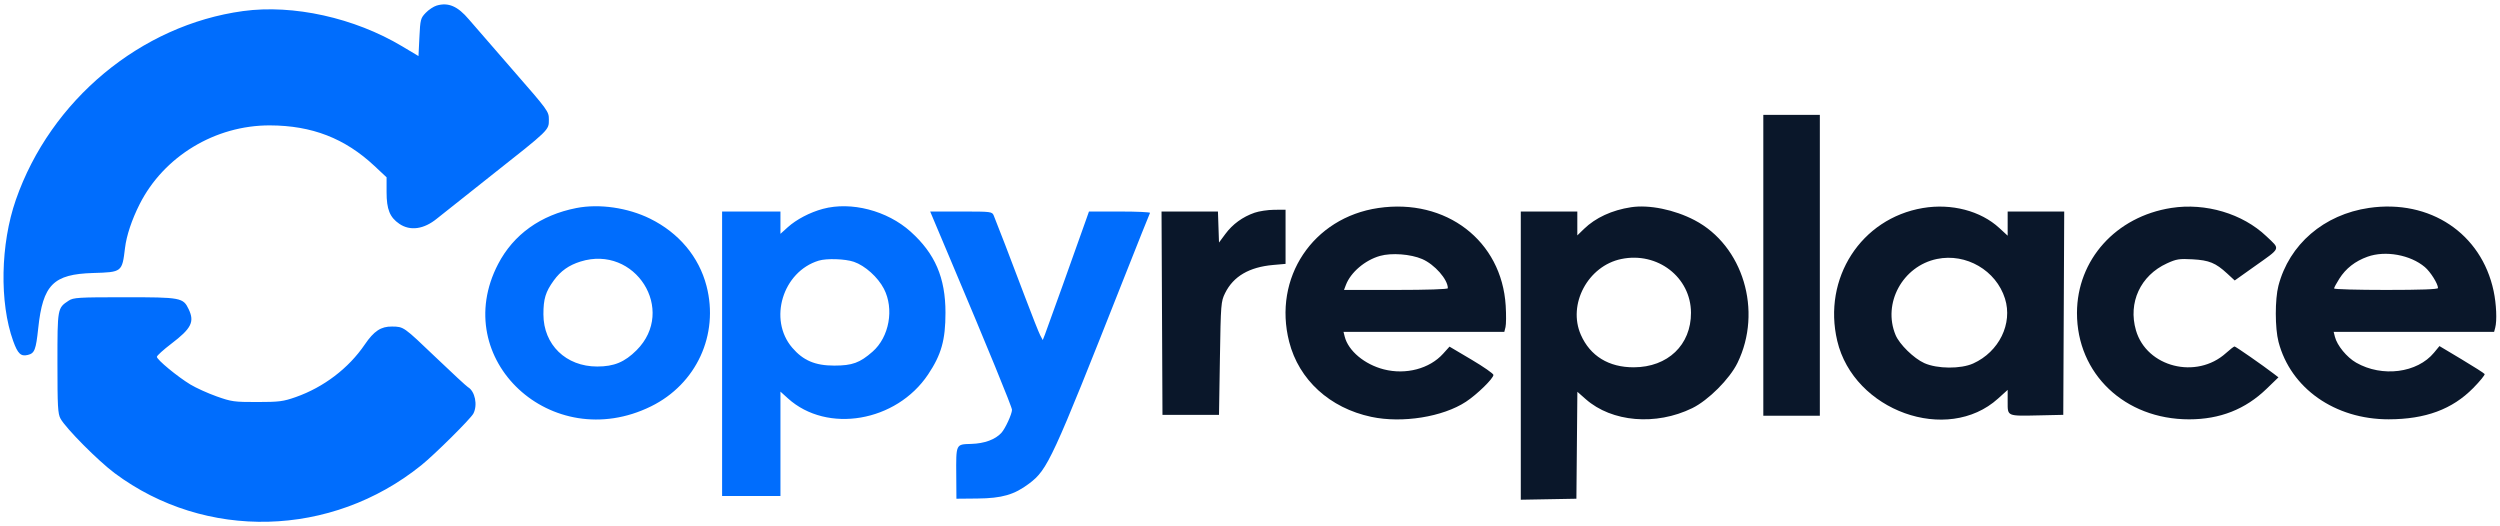
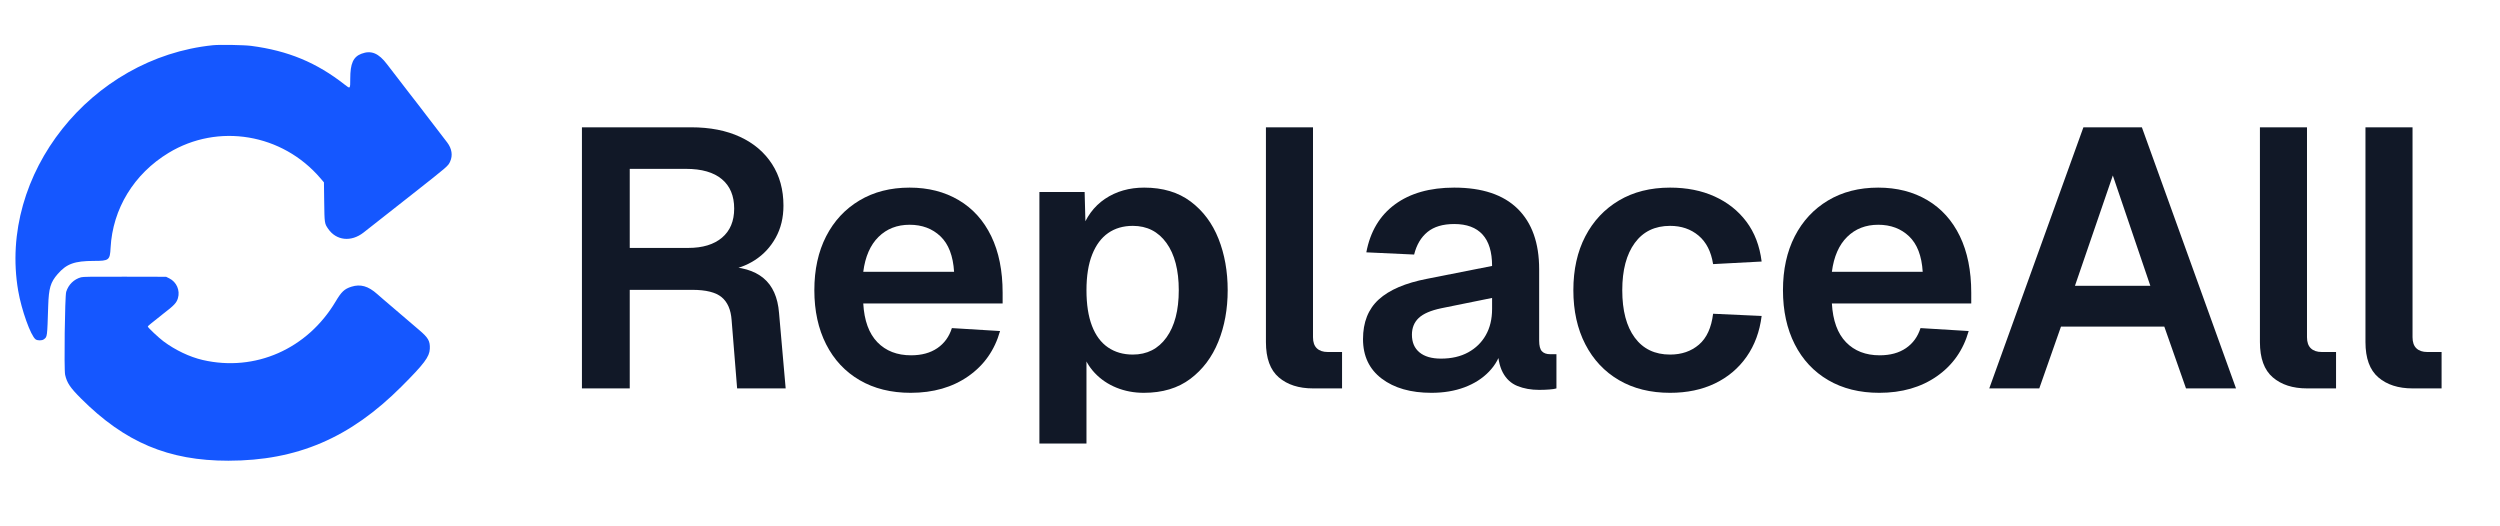
- <svg xmlns="http://www.w3.org/2000/svg" width="1371" height="288" viewBox="152 306 1371 288" role="img" aria-labelledby="title description">
-   <g id="copy-blue">
-     <path d="M 391.462 309.054 C 389.792 309.545, 387.092 311.338, 385.462 313.038 C 382.661 315.961, 382.473 316.690, 382 326.437 L 381.500 336.745 372.502 331.369 C 346.357 315.747, 312.802 308.318, 285.322 312.067 C 229.263 319.717, 179.744 360.852, 160.687 415.600 C 152.245 439.855, 151.641 471.973, 159.231 493.016 C 161.756 500.017, 163.444 501.607, 167.316 500.635 C 170.985 499.715, 171.700 497.856, 172.970 485.951 C 175.513 462.093, 181.236 456.349, 203.093 455.714 C 218.916 455.255, 218.966 455.216, 220.556 442 C 221.377 435.179, 224.270 426.503, 228.559 418 C 241.807 391.738, 270.002 374.674, 300 374.765 C 323.067 374.835, 341.137 381.842, 357.342 397.001 L 364 403.229 364 411.380 C 364 420.803, 365.761 425.175, 370.999 428.750 C 376.932 432.800, 384.477 431.744, 391.635 425.861 C 393.884 424.013, 407.134 413.500, 421.078 402.500 C 453.509 376.916, 453 377.408, 453 371.624 C 453 367.109, 452.742 366.753, 433.250 344.419 C 422.387 331.972, 411.540 319.474, 409.144 316.644 C 402.989 309.376, 397.857 307.173, 391.462 309.054 M 468.075 420.087 C 448.480 423.932, 433.602 434.582, 425.160 450.809 C 398.011 502.992, 454.542 555.619, 509 528.859 C 533.901 516.623, 546.385 489.569, 539.460 462.847 C 535.315 446.849, 524.306 433.715, 508.500 425.913 C 496.277 419.879, 480.630 417.624, 468.075 420.087 M 603.265 420.542 C 596.151 422.457, 588.733 426.343, 583.964 430.651 L 580 434.233 580 428.116 L 580 422 564 422 L 548 422 548 500 L 548 578 564 578 L 580 578 580 549.384 L 580 520.767 584.127 524.495 C 605.598 543.894, 643.543 537.409, 660.962 511.364 C 668.240 500.484, 670.500 492.458, 670.500 477.500 C 670.500 458.311, 664.806 445.080, 651.351 433 C 638.522 421.483, 618.770 416.366, 603.265 420.542 M 664.951 428.750 C 666.512 432.462, 670.262 441.350, 673.286 448.500 C 693.468 496.222, 706.997 529.248, 706.978 530.750 C 706.949 533.085, 703.316 540.993, 701.195 543.338 C 697.852 547.036, 691.896 549.227, 684.612 549.441 C 676.089 549.692, 676.294 549.253, 676.415 567 L 676.500 579.500 688 579.390 C 701.534 579.262, 708.252 577.315, 716.403 571.161 C 726.551 563.499, 728.889 558.435, 768.185 459 C 775.901 439.475, 782.417 423.163, 782.666 422.750 C 782.915 422.337, 775.484 422, 766.153 422 L 749.188 422 747.692 426.250 C 742.586 440.761, 726.015 487.005, 725.027 489.500 L 723.840 492.500 722.456 489.880 C 721.695 488.439, 717.949 478.989, 714.132 468.880 C 706.569 448.848, 698.487 427.809, 696.990 424.250 C 696.061 422.042, 695.724 422, 679.078 422 L 662.113 422 664.951 428.750 M 470.324 449.439 C 463.952 451.432, 459.436 454.631, 455.695 459.803 C 451.176 466.049, 449.998 469.903, 450.010 478.399 C 450.033 495.049, 462.355 507, 479.500 507 C 488.730 507, 494.560 504.587, 501.090 498.064 C 523.139 476.038, 500.366 440.046, 470.324 449.439 M 600.994 448.934 C 581.227 454.947, 573.221 481.215, 586.445 496.665 C 592.468 503.701, 599.037 506.501, 609.500 506.493 C 619.415 506.485, 623.528 504.987, 630.536 498.834 C 639.669 490.816, 642.444 475.406, 636.743 464.377 C 633.459 458.024, 626.368 451.654, 620.266 449.575 C 615.474 447.942, 605.360 447.606, 600.994 448.934 M 189.695 470.863 C 183.486 474.957, 183.500 474.880, 183.500 505 C 183.500 528.967, 183.718 532.898, 185.195 535.594 C 188.086 540.871, 205.820 558.729, 214.876 565.483 C 264.648 602.600, 333.752 600.829, 383 561.175 C 390.482 555.150, 410.102 535.684, 411.599 532.800 C 414.048 528.081, 412.493 520.535, 408.611 518.300 C 407.848 517.860, 399.921 510.525, 390.997 502 C 373.193 484.991, 373.445 485.169, 367 485.074 C 360.940 484.984, 357.067 487.539, 352.042 494.938 C 343.212 507.940, 329.511 518.373, 314.193 523.756 C 307.304 526.177, 305.088 526.461, 293 526.472 C 280.395 526.484, 278.919 526.278, 270.739 523.358 C 265.920 521.638, 259.473 518.716, 256.413 516.865 C 249.324 512.578, 237.989 503.210, 238.034 501.674 C 238.053 501.028, 241.614 497.800, 245.947 494.500 C 256.961 486.112, 258.769 482.530, 255.484 475.607 C 252.453 469.221, 251.274 468.999, 220.346 469.007 C 194.940 469.013, 192.254 469.175, 189.695 470.863" stroke="none" fill="#006DFD" fill-rule="evenodd" />
+ <svg xmlns="http://www.w3.org/2000/svg" width="1371" height="288" viewBox="0 0 1371 288" role="img" aria-labelledby="title description">
+   <g transform="translate(8 24) scale(0.26) translate(-178 -186)" fill="#1557FF">
+     <path d="M 596.500 189.062 C 338.528 215.419, 143.466 461.225, 185.573 706.887 C 192.520 747.418, 212.037 801.873, 222.323 809.427 C 226.273 812.327, 235.737 812.333, 239.615 809.438 C 247.039 803.895, 246.756 806.038, 248.896 739.064 C 250.099 701.425, 253.726 689.157, 268.782 671.810 C 287.591 650.139, 304.336 644.057, 345.300 644.020 C 377.240 643.991, 379.105 642.532, 380.478 616.500 C 384.826 534.061, 429.749 460.461, 502.741 416.188 C 607.311 352.762, 742.683 375.450, 823.317 469.915 L 830.500 478.330 831.036 518.915 C 831.640 564.676, 831.691 565.029, 839.350 576.237 C 856.440 601.246, 887.853 604.635, 913.892 584.279 C 926.191 574.664, 981.445 531.226, 1016.500 503.612 C 1093.214 443.185, 1092.286 443.986, 1096.704 434.336 C 1102.511 421.650, 1100.309 407.179, 1090.622 394.387 C 1085.295 387.352, 1080.266 380.790, 1061.964 357 C 1056.252 349.575, 1048.636 339.649, 1045.039 334.942 C 1041.443 330.235, 1035.079 321.910, 1030.897 316.442 C 1026.716 310.974, 1017.266 298.801, 1009.897 289.392 C 994.728 270.021, 975.201 244.650, 963.808 229.511 C 945.985 205.827, 930.191 199.253, 909.703 206.990 C 892.318 213.555, 886.017 227.552, 886.006 259.628 C 885.998 281.540, 886.073 281.454, 874.814 272.597 C 815.125 225.641, 754.970 200.659, 677 190.449 C 662.299 188.524, 610.502 187.631, 596.500 189.062 M 318.251 678.537 C 303.247 682.601, 291.596 693.984, 286.857 709.211 C 284.020 718.328, 282.041 872.847, 284.615 884.275 C 288.433 901.225, 295.161 911.273, 317.944 934.054 C 410.624 1026.727, 502.573 1065.565, 629 1065.440 C 774.010 1065.297, 885.629 1017.470, 994.024 909.034 C 1041.946 861.093, 1053.090 846.263, 1053.825 829.455 C 1054.550 812.887, 1050.634 806.057, 1030.802 789.296 C 1012.521 773.845, 992.355 756.606, 971.965 739 C 965.277 733.225, 958.162 727.151, 956.153 725.503 C 954.144 723.855, 948.205 718.679, 942.956 714.002 C 923.868 696.994, 907.564 692.363, 888.302 698.476 C 873.748 703.095, 867.375 709.069, 855.299 729.413 C 795.648 829.905, 685.305 878.526, 574.831 852.998 C 547.338 846.645, 516.889 832.158, 492 813.588 C 481.716 805.915, 459 784.502, 459 782.481 C 459 781.798, 462.423 778.597, 466.607 775.369 C 470.791 772.141, 476.930 767.250, 480.248 764.500 C 483.567 761.750, 488.636 757.700, 491.514 755.500 C 514.475 737.947, 519.575 732.538, 522.522 722.614 C 527.402 706.182, 519.623 688.371, 504.265 680.809 L 497.543 677.500 410.522 677.308 C 337.980 677.147, 322.627 677.352, 318.251 678.537" fill-rule="evenodd" />
  </g>
-   <g id="replace-navy">
-     <path d="M 1119 451.500 L 1119 534 1134.500 534 L 1150 534 1150 451.500 L 1150 369 1134.500 369 L 1119 369 1119 451.500 M 907.870 420.071 C 871.981 425.343, 850.005 458.328, 858.985 493.443 C 864.321 514.303, 881.211 529.748, 904 534.604 C 920.977 538.222, 943.262 534.658, 955.962 526.295 C 962.059 522.280, 971 513.546, 971 511.606 C 971 510.913, 965.580 507.139, 958.956 503.219 L 946.912 496.092 943.366 500.016 C 935.960 508.215, 922.988 511.639, 910.943 508.576 C 900.334 505.879, 891.393 498.400, 889.431 490.581 L 888.783 488 932.873 488 L 976.962 488 977.620 485.376 C 977.983 483.933, 978.030 478.645, 977.725 473.626 C 975.563 438.029, 945.020 414.613, 907.870 420.071 M 1046.500 419.641 C 1036.026 421.229, 1026.990 425.394, 1020.640 431.561 L 1017 435.096 1017 428.548 L 1017 422 1001.500 422 L 986 422 986 501.026 L 986 580.052 1001.250 579.776 L 1016.500 579.500 1016.765 550.178 L 1017.030 520.857 1021.641 524.915 C 1035.954 537.514, 1060.093 539.552, 1080 529.843 C 1088.813 525.544, 1100.543 513.815, 1104.843 505 C 1118.716 476.567, 1107.903 440.650, 1081.284 426.738 C 1070.249 420.971, 1056.383 418.142, 1046.500 419.641 M 1206.500 420.078 C 1172.604 425.805, 1151.454 458.604, 1159.540 492.907 C 1168.600 531.346, 1219.884 549.748, 1247.750 524.560 L 1253 519.815 1253 526.388 C 1253 534.414, 1252.467 534.189, 1270.500 533.788 L 1283.500 533.500 1283.758 477.750 L 1284.017 422 1268.508 422 L 1253 422 1253 428.627 L 1253 435.255 1248.430 431.042 C 1238.199 421.612, 1222.195 417.427, 1206.500 420.078 M 1342.756 420.032 C 1312.367 424.766, 1291.076 448.451, 1291.015 477.590 C 1290.945 511.012, 1317.228 535.965, 1352.500 535.965 C 1369.428 535.965, 1383.352 530.478, 1395 519.215 L 1401.500 512.931 1399 511.015 C 1392.919 506.356, 1378.035 496, 1377.420 496 C 1377.047 496, 1374.943 497.626, 1372.744 499.613 C 1356.535 514.256, 1329.234 507.372, 1323.358 487.159 C 1318.938 471.954, 1325.824 457.073, 1340.352 450.434 C 1345.559 448.055, 1347.103 447.809, 1354.352 448.204 C 1363.488 448.702, 1367.047 450.159, 1373.374 455.990 L 1377.518 459.811 1388.009 452.359 C 1403.239 441.541, 1402.657 442.967, 1394.869 435.554 C 1381.844 423.156, 1361.534 417.107, 1342.756 420.032 M 1451.169 420.025 C 1426.457 423.622, 1407.406 439.988, 1401.489 462.703 C 1399.555 470.130, 1399.576 485.954, 1401.531 493.458 C 1408.167 518.934, 1432.466 536.009, 1462 535.948 C 1482.121 535.906, 1496.808 530.473, 1508.289 518.823 C 1512.022 515.034, 1514.850 511.566, 1514.571 511.115 C 1514.293 510.665, 1508.605 507.032, 1501.933 503.042 L 1489.800 495.787 1486.826 499.394 C 1477.630 510.551, 1458.383 513.029, 1444.134 504.892 C 1438.982 501.949, 1433.655 495.458, 1432.449 490.654 L 1431.783 488 1475.775 488 L 1519.767 488 1520.370 485.750 C 1521.413 481.857, 1521.021 472.764, 1519.501 465.588 C 1512.810 434.003, 1484.559 415.166, 1451.169 420.025 M 840 422.661 C 833.453 424.939, 827.982 428.916, 824 434.293 L 820.500 439.019 820.211 430.509 L 819.922 422 804.453 422 L 788.983 422 789.242 477.750 L 789.500 533.500 805 533.500 L 820.500 533.500 821 502.500 C 821.483 472.542, 821.579 471.340, 823.838 466.753 C 828.372 457.545, 837.069 452.457, 850.250 451.302 L 857 450.710 857 435.855 L 857 421 850.750 421.048 C 847.313 421.074, 842.475 421.800, 840 422.661 M 908.792 446.339 C 900.572 448.662, 892.720 455.345, 890.093 462.254 L 889.050 465 917.525 465 C 934.520 465, 946 464.623, 946 464.065 C 946 459.236, 938.747 450.998, 931.904 448.054 C 925.572 445.330, 915.108 444.554, 908.792 446.339 M 1450.332 446.785 C 1443.574 449.207, 1438.471 453.187, 1434.895 458.827 C 1433.303 461.337, 1432 463.753, 1432 464.196 C 1432 464.638, 1444.825 465, 1460.500 465 C 1479.561 465, 1489 464.656, 1489 463.960 C 1489 461.643, 1484.885 455.081, 1481.794 452.468 C 1473.827 445.734, 1460.156 443.265, 1450.332 446.785 M 1041.147 448.034 C 1022.818 451.812, 1011.569 472.898, 1018.952 489.638 C 1024.067 501.237, 1034.256 507.478, 1048 507.430 C 1066.620 507.366, 1079.409 495.151, 1079.336 477.500 C 1079.254 458.031, 1060.996 443.942, 1041.147 448.034 M 1214.223 448.021 C 1195.400 451.912, 1184.290 472.336, 1191.535 489.729 C 1193.664 494.839, 1201.550 502.550, 1207.286 505.129 C 1214.378 508.318, 1227.303 508.410, 1234.122 505.320 C 1248.305 498.893, 1255.852 483.477, 1251.535 469.751 C 1246.669 454.282, 1230.234 444.710, 1214.223 448.021" stroke="none" fill="#0A172A" fill-rule="evenodd" />
+   <g transform="translate(303 213) scale(0.2016676 -0.2016676)" fill="#111827">
+     <path transform="translate(0 0)" d="M80 0L80 710L377 710Q454 710 510 684Q566 658 597 610Q628 562 628 497Q628 448 607 410Q586 372 550.5 349Q515 326 472 321L467 331Q536 331 573.5 300Q611 269 616 205L634 0L502 0L487 186Q484 228 460 248Q436 268 380 268L210 268L210 0ZM210 382L369 382Q428 382 461 410Q494 438 494 489Q494 541 460.5 569Q427 597 363 597L210 597Z" />
+     <path transform="translate(673 0)" d="M301 -12Q221 -12 162 22.5Q103 57 71 120Q39 183 39 267Q39 351 71 413.5Q103 476 161.5 511Q220 546 298 546Q374 546 431.5 512Q489 478 520 414Q551 350 551 260L551 231L172 231Q176 161 210.5 125.5Q245 90 302 90Q345 90 373.5 109.5Q402 129 413 164L544 156Q522 78 457.5 33Q393 -12 301 -12ZM172 317L419 317Q415 382 382 413.5Q349 445 298 445Q247 445 213.5 412Q180 379 172 317Z" />
+     <path transform="translate(1254 0)" d="M70 -150L70 534L193 534L196 420L183 426Q203 485 248.5 515.5Q294 546 355 546Q431 546 481.5 508Q532 470 557 407Q582 344 582 267Q582 190 556.5 127Q531 64 480.5 26Q430 -12 354 -12Q314 -12 279.5 2Q245 16 220.5 42Q196 68 186 103L198 113L198 -150ZM324 92Q382 92 415.5 138.5Q449 185 449 267Q449 349 415.5 395.5Q382 442 324 442Q285 442 257 422.5Q229 403 213.5 364Q198 325 198 267Q198 209 213 170Q228 131 256.5 111.5Q285 92 324 92Z" />
+     <path transform="translate(1870 0)" d="M198 0Q140 0 105 30Q70 60 70 126L70 710L198 710L198 139Q198 119 208.5 109Q219 99 238 99L277 99L277 0Z" />
+     <path transform="translate(2165 0)" d="M225 -12Q141 -12 90 26.5Q39 65 39 134Q39 203 82 242Q125 281 213 298L390 333Q390 390 364 418.5Q338 447 287 447Q241 447 214.5 425.5Q188 404 178 364L48 370Q64 455 126 500.5Q188 546 287 546Q401 546 459.5 488.5Q518 431 518 324L518 130Q518 109 525.5 101Q533 93 548 93L565 93L565 0Q559 -2 545.5 -3Q532 -4 518 -4Q485 -4 459 6.5Q433 17 419 43.5Q405 70 405 116L416 108Q408 73 381.5 45.5Q355 18 315 3Q275 -12 225 -12ZM251 81Q294 81 325 98Q356 115 373 145Q390 175 390 216L390 246L252 218Q209 209 190.5 191.5Q172 174 172 146Q172 115 192.5 98Q213 81 251 81Z" />
+     <path transform="translate(2737 0)" d="M302 -12Q222 -12 163 22.5Q104 57 71.5 120Q39 183 39 267Q39 351 71.5 413.5Q104 476 163 511Q222 546 302 546Q370 546 423 522Q476 498 509.5 453.5Q543 409 551 345L419 338Q411 389 379.5 415.5Q348 442 302 442Q240 442 206 395.5Q172 349 172 267Q172 184 206 138Q240 92 302 92Q349 92 380.5 119Q412 146 419 203L551 197Q543 133 510 86Q477 39 424 13.5Q371 -12 302 -12Z" />
+     <path transform="translate(3307 0)" d="M301 -12Q221 -12 162 22.5Q103 57 71 120Q39 183 39 267Q39 351 71 413.5Q103 476 161.5 511Q220 546 298 546Q374 546 431.5 512Q489 478 520 414Q551 350 551 260L551 231L172 231Q176 161 210.5 125.5Q245 90 302 90Q345 90 373.5 109.5Q402 129 413 164L544 156Q522 78 457.5 33Q393 -12 301 -12ZM172 317L419 317Q415 382 382 413.5Q349 445 298 445Q247 445 213.5 412Q180 379 172 317Z" />
+     <path transform="translate(3888 0)" d="M19 0L275 710L434 710L690 0L554 0L495 168L214 168L155 0ZM252 279L457 279L355 579Z" />
+     <path transform="translate(4573 0)" d="M198 0Q140 0 105 30Q70 60 70 126L70 710L198 710L198 139Q198 119 208.5 109Q219 99 238 99L277 99L277 0Z" />
+     <path transform="translate(4860 0)" d="M198 0Q140 0 105 30Q70 60 70 126L70 710L198 710L198 139Q198 119 208.5 109Q219 99 238 99L277 99L277 0Z" />
  </g>
</svg>
